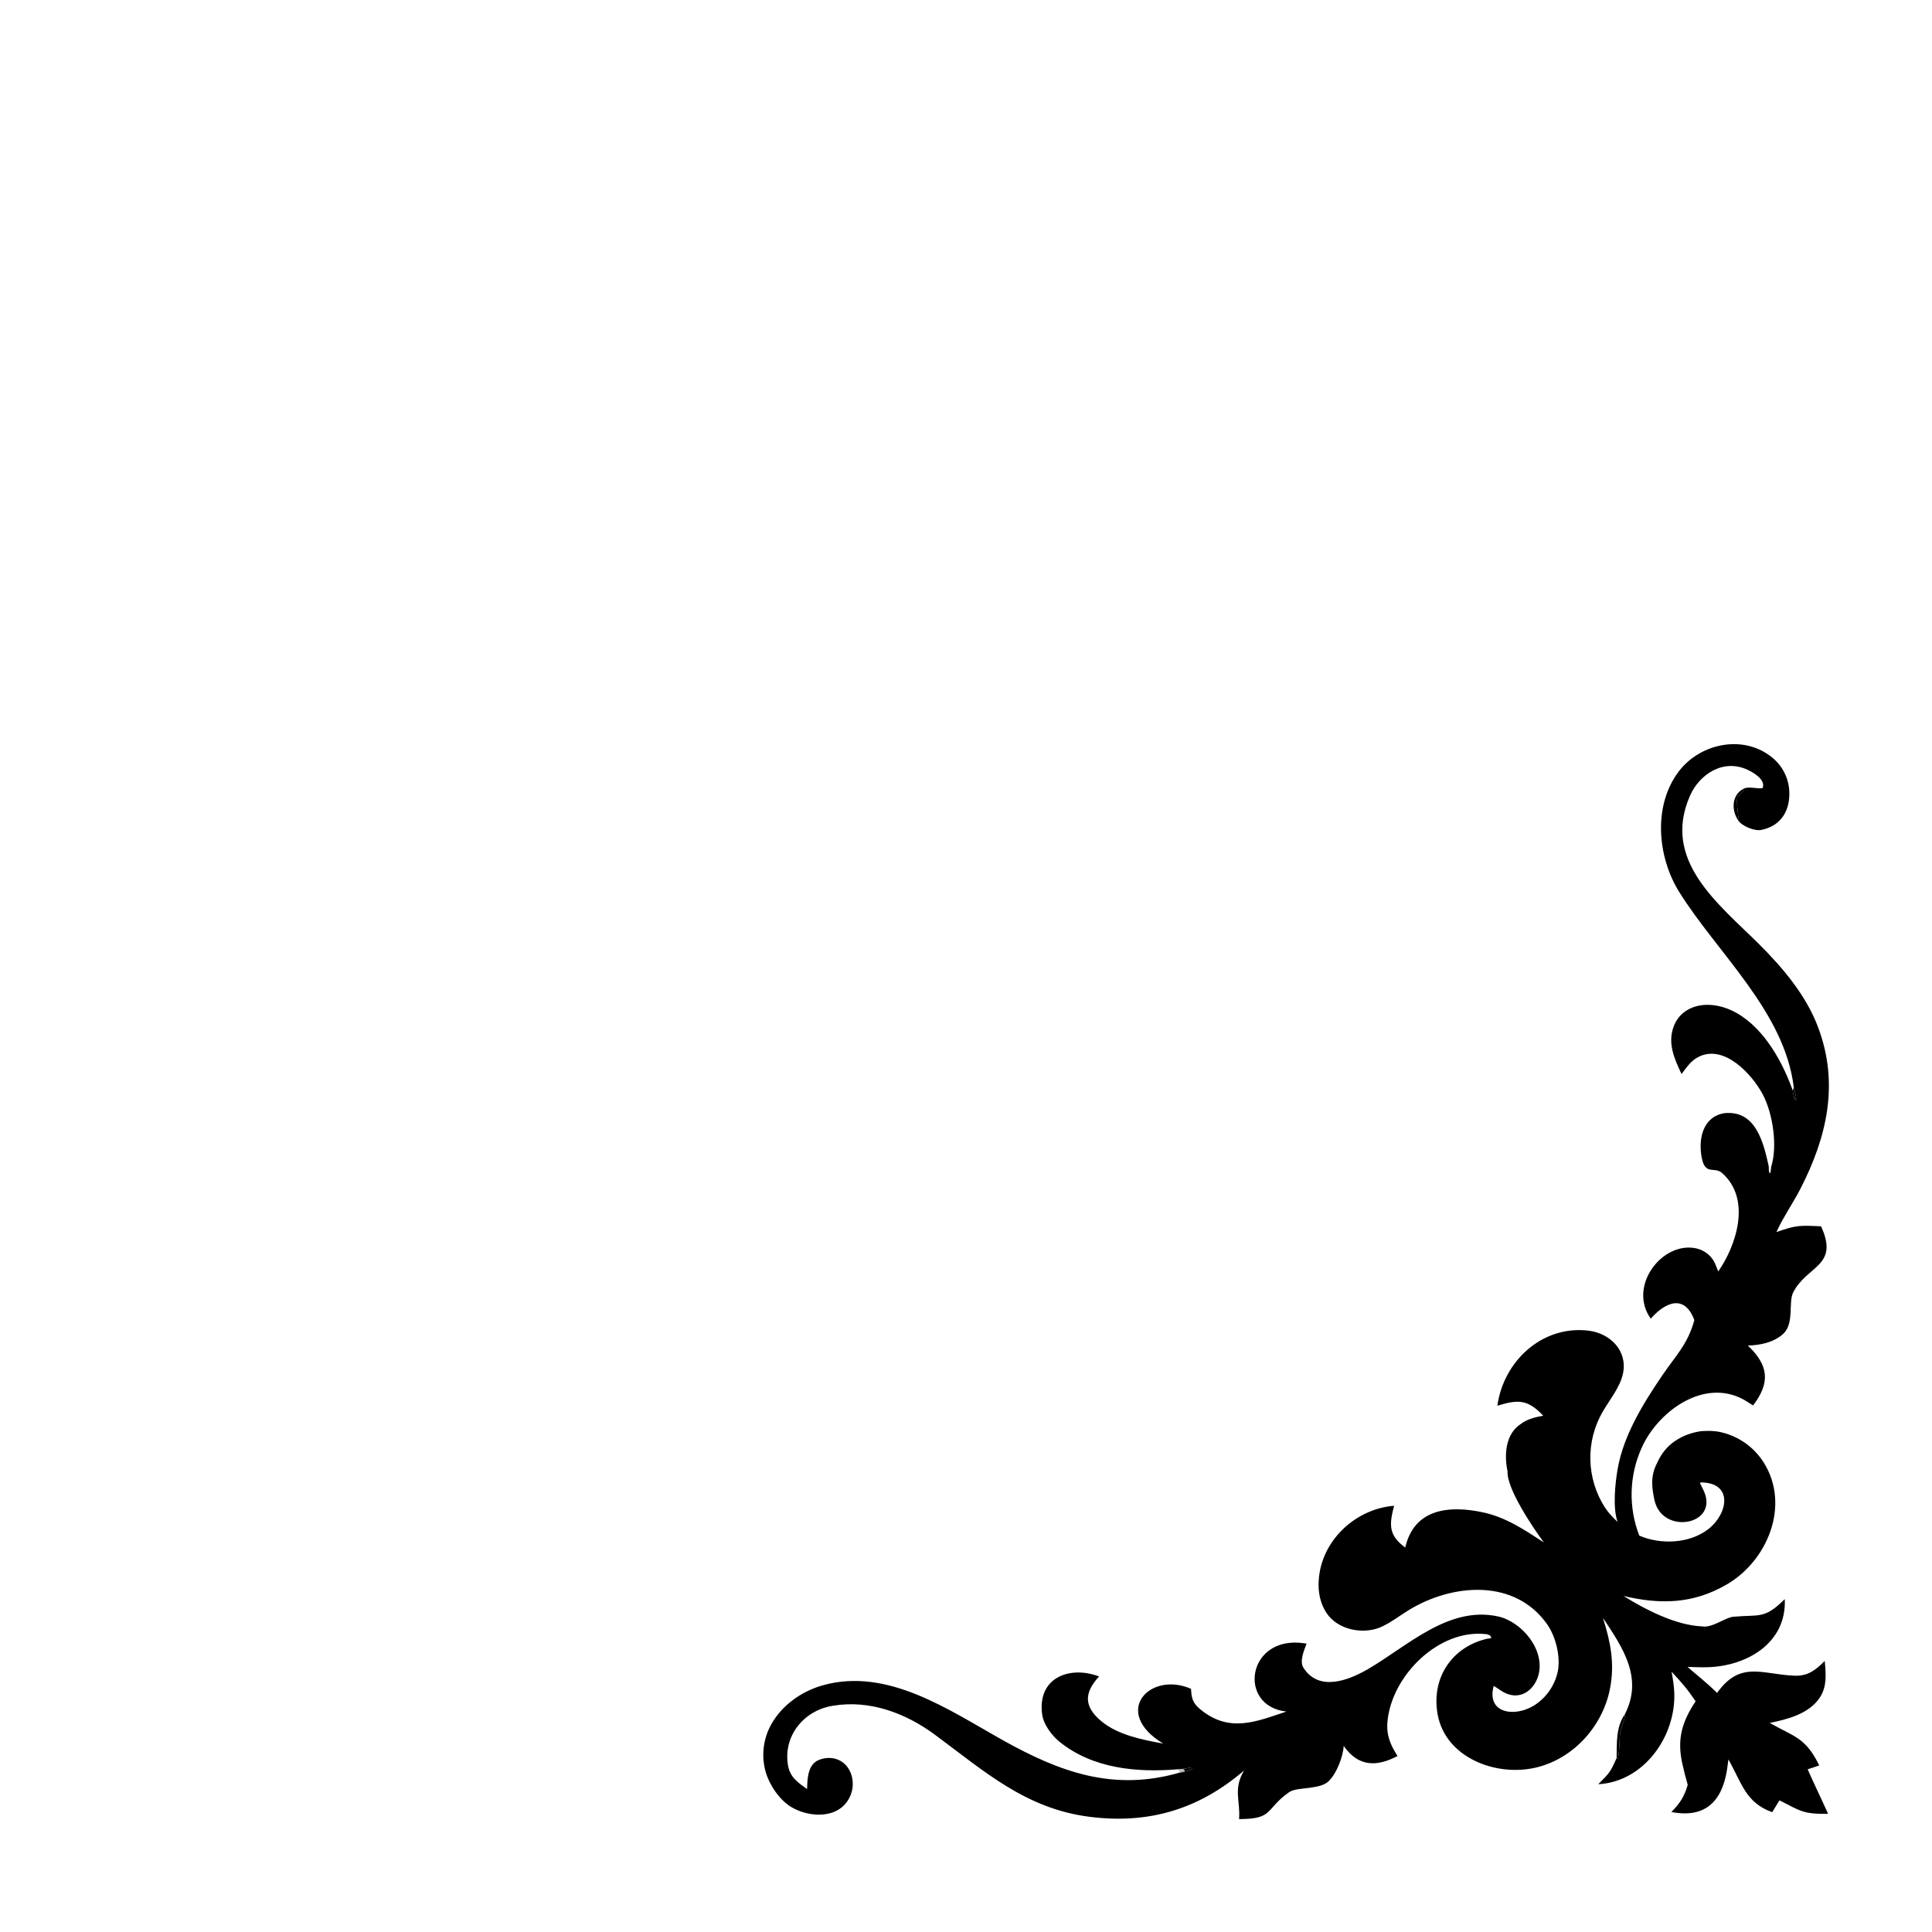
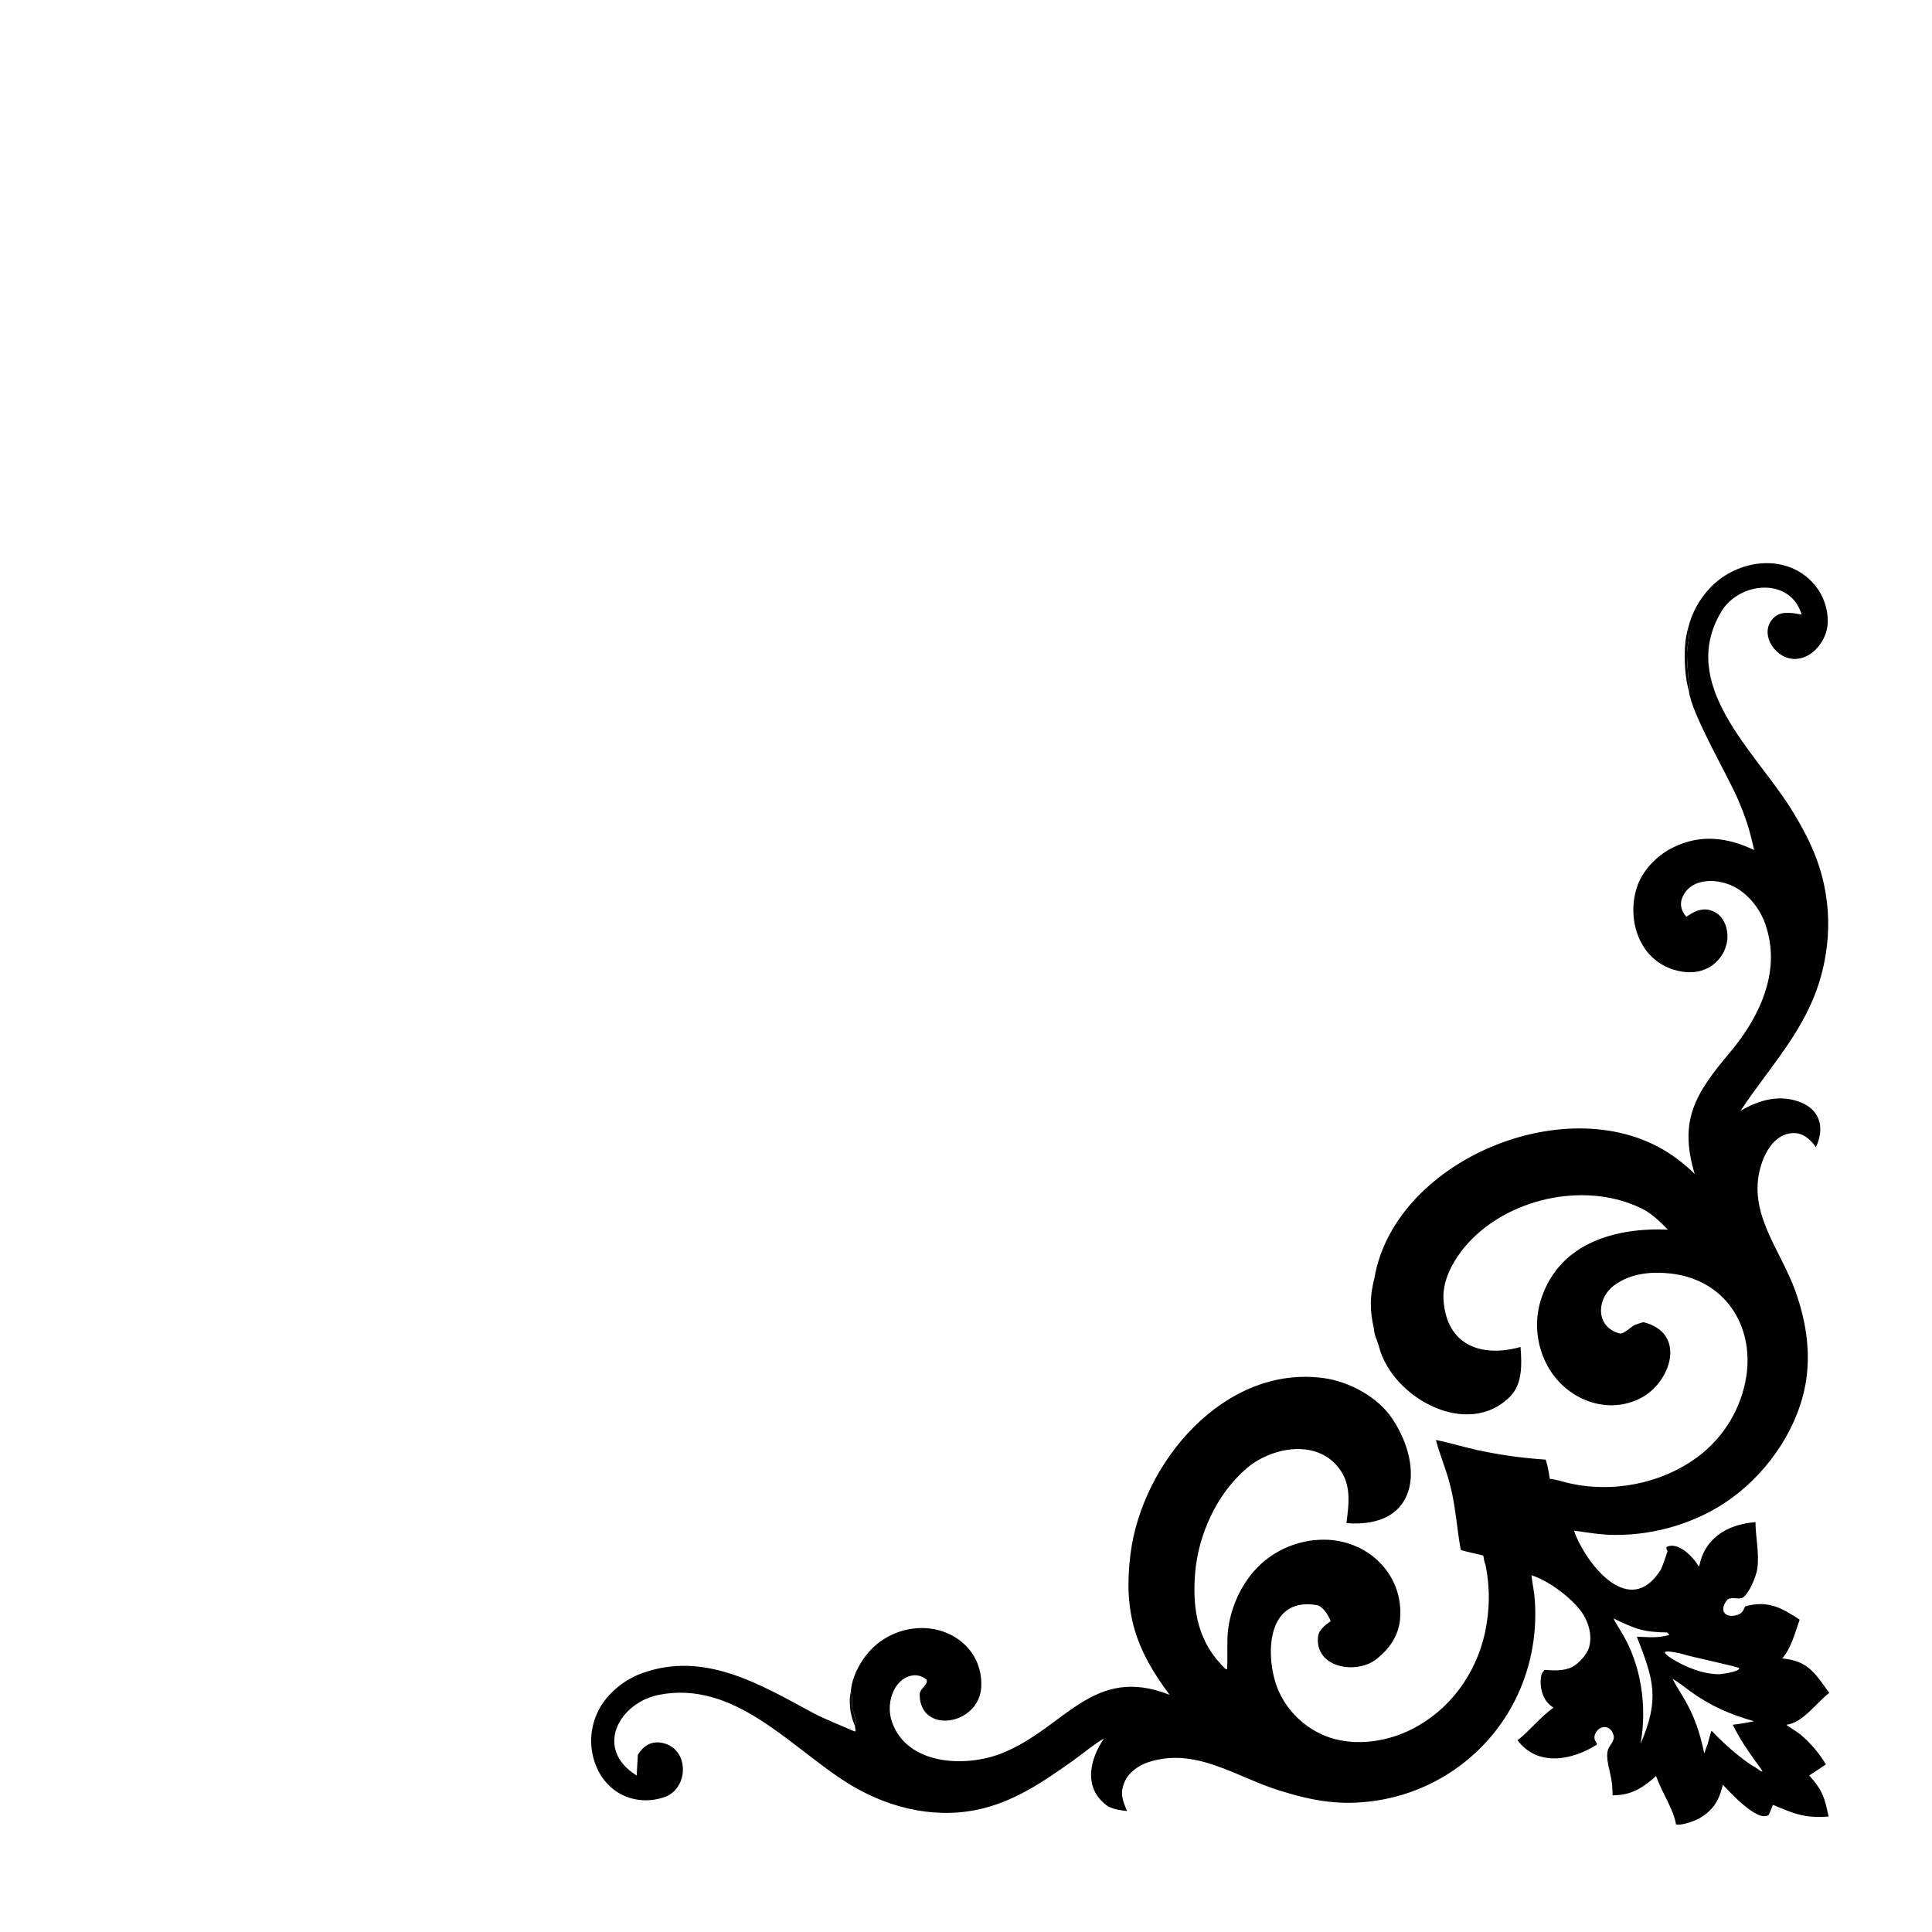
<svg xmlns="http://www.w3.org/2000/svg" width="1024" height="1024" viewBox="0 0 1024 1024">
  <g transform="translate(1024 1024) scale(-1 -1)">
-     <path d="M311.826 98.662C312.024 93.376 315.372 84.571 319.08 80.72C323.289 75.057 336.396 77.172 340.702 74.138C353.636 65.027 348.707 59.818 367.27 59.848C366.507 69.708 370.534 75.61 364.623 85.586C388.672 64.955 415.221 57.069 446.608 61.067C480.3 65.358 502.264 85.171 528.394 104.505C544.01 116.061 563.074 123.202 582.637 119.908C597.926 117.463 609.136 103.871 606.296 88.085C605.207 82.033 600.967 79.038 596.211 75.78C596.092 81.089 595.94 88.891 589.861 91.243C582.963 93.912 575.73 91.231 573.018 84.078C571.488 79.973 571.708 75.42 573.627 71.481C579.276 59.888 594.58 60.461 604.288 66.042C610.658 69.703 616.05 77.678 618.117 84.639C620.594 93.133 619.562 102.266 615.25 109.992C609.526 120.287 599.067 127.63 587.865 130.764C553.442 140.397 520.864 117.511 492.226 101.52C461.846 84.555 433.562 74.4 398.598 84.52C397.389 84.594 397.228 84.7 396.033 85.052C394.56 85.422 393.555 85.687 392.134 86.176L392.353 87.339C393.963 86.996 395.371 86.634 397.014 86.483C398.042 86.421 398.853 86.381 399.879 86.232C421.588 84.433 444.789 86.623 462.336 100.748C466.479 104.083 470.858 109.931 471.601 115.121C474.411 134.756 457.16 141.377 441.466 135.448C449.149 127.057 449.941 119.818 440.307 111.753C431.562 104.433 418.446 101.855 407.486 99.867C435.084 116.56 414.562 138.463 392.714 128.885C392.526 124.033 391.851 121.386 387.951 118.136C372.395 105.169 357.908 111.645 342.178 116.84C368.385 119.726 363.155 157.634 332.573 153.014C332.209 152.962 331.846 152.904 331.484 152.838C332.814 149.294 335.301 143.6 333.221 140.173C325.099 127.246 309.453 133.235 298.938 139.343C278.125 151.434 256.236 173.005 230.025 167.257C217.401 164.488 205 149.566 208.565 136.241C210.54 128.86 217.24 123.237 225.079 126.193C227.809 127.178 229.82 129.006 232.298 130.454C236.305 115.817 221.246 113.673 210.919 120.054C204.575 124.059 200.08 130.417 198.42 137.732C196.679 145.656 199.388 156.57 203.946 163.05C221.162 187.527 254.231 184.695 277.262 170.65C282.409 167.512 287.202 163.653 292.745 161.339C302.108 157.653 315.042 160.292 320.841 168.983C325.251 175.591 325.887 183.676 324.433 191.312C320.894 209.908 304.056 224.425 285.098 225.907C287.687 215.999 288.198 210.369 279.189 203.762C274.442 224.612 255.564 226.215 237.928 222.407C225.742 219.775 216.011 213.155 205.746 206.489C211.414 214.241 225.436 234.831 224.961 244.1C226.813 252.768 226.155 263.963 217.964 269.242C214.671 271.853 210.178 272.874 206.061 273.659C214.289 282.304 219.236 282.361 230.377 278.925C227.096 302.479 206.763 321.588 182.212 318.744C170.74 317.414 161.383 308.316 163.727 296.257C165.158 288.95 170.838 282.136 174.576 275.707C183.635 259.984 183.217 240.531 173.491 225.212C171.296 221.827 169.46 220.105 166.621 217.332C169.317 224.639 167.931 237.924 166.6 245.494C163.484 263.222 153.193 279.915 143.225 294.635C135.829 305.556 129.544 311.301 125.962 324.279C131.007 337.995 141.063 334.185 149.065 325.083C161.298 342.232 143.157 366.02 125.228 362.391C121.432 361.625 118.101 359.373 115.975 356.137C114.994 354.631 113.97 351.841 113.297 350.102C104.346 362.862 95.15 387.949 111.229 402.256C115.356 405.928 120.123 400.788 122.011 410.239C123.967 420.033 121.658 431.859 110.322 433.955C93.234 435.965 89.254 418.019 86.532 405.831C86.518 405.465 86.638 402.075 85.833 402.171C85.427 402.548 85.295 405.06 85.205 405.681C81.806 416.554 84.283 433.809 89.772 444.076C95.406 454.616 109.975 470.478 123.466 463.972C127.785 461.89 129.942 458.387 132.752 454.73C136.5 462.786 140.364 470.998 136.819 480.208C135.129 484.618 131.673 488.12 127.287 489.867C120.61 492.586 112.704 491.47 106.31 488.502C90.552 481.188 80.179 463.173 74.393 447.617C74.182 447.05 73.978 446.479 73.782 445.906C73.683 444.359 73.212 443.45 73.098 442.009L72.254 441.757L73.042 441.666L73.011 441.552L72.301 441.365C72.315 441.161 72.329 440.957 72.344 440.753C71.271 441.028 73.075 446.959 73.282 447.794C78.108 487.768 113.705 518.741 133.975 551.221C145.602 569.853 148.005 597.194 134.066 615.315C122.559 630.274 99.582 634.832 84.602 622.403C79.289 618.067 76.042 611.697 75.656 604.849C75.065 595.123 79.451 586.325 90.538 584.104C93.945 583.421 100.794 586.043 102.8 589.295C102.328 592.688 103.678 595.551 103.24 601.457C101.985 602.818 99.871 604.369 99.576 606.124C96.863 607.239 92.873 605.809 89.812 606.261C87.96 610.658 94.522 614.51 97.854 616.046C110.744 621.986 123.329 613.564 128.318 602.136C143.307 567.797 113.251 545.047 91.712 523.632C78.963 510.957 66.564 496.246 60.299 479.319C49.129 449.516 55.681 421.303 69.753 393.889C73.49 386.609 78.911 378.797 82.167 371.589L82.434 370.982C71.838 374.716 70.121 374.533 58.8 374.028C49.001 352.714 66.326 353.363 73.6 338.931C76.182 333.809 72.99 322.624 78.683 317.204C83.691 312.437 91.196 310.994 97.606 310.827C86.573 300.385 85.583 291.217 94.828 279.084C96.953 280.483 99.501 282.121 101.813 283.182C122.547 292.697 145.629 275.143 153.848 256.701C160.529 241.962 160.993 225.154 155.135 210.069C143.713 205.179 128.47 205.827 118.484 213.587C108.164 221.608 105.118 238.27 122.644 238.294L122.958 237.893C122.267 236.542 121.601 235.179 120.96 233.803C112.645 215.641 143.106 210.06 147.148 229.098C148.614 236.004 149.18 241.94 145.766 248.439C142.534 255.846 137.287 260.66 129.766 263.566C127.369 264.474 124.879 265.111 122.34 265.464C118.378 265.639 115.861 265.773 111.9 264.908C102.435 262.76 94.222 256.916 89.091 248.678C75.063 226.145 87.118 196.845 108.721 184.242C126.543 173.845 143.928 173.464 163.527 178.108C151.934 170.923 136 162.61 121.948 161.989C116.578 160.967 109.592 166.713 105.327 167.094C91.173 168.356 88.903 165.673 78.036 176.432C76.997 153.076 98.163 140.9 119.046 140.331C122.532 140.236 126.084 140.397 129.571 140.51C123.73 135.384 119.492 132.235 113.913 126.716C101.566 143.985 90.233 136.559 72.888 135.848C65.698 135.554 61.592 138.911 56.859 143.667C56.247 136.841 55.529 130.038 59.589 124.066C65.385 115.541 76.593 112.748 85.996 110.809C73.299 103.536 67.072 103.297 59.755 88.28C61.617 87.581 63.971 86.878 65.898 86.242C62.573 78.598 58.543 70.411 55.074 62.629C68.541 62.485 69.566 64.1 80.849 69.788C82.11 67.684 83.389 65.591 84.686 63.508C98.721 68.485 100.747 78.782 107.897 91.465C108.125 89.549 108.388 87.638 108.689 85.732C111.401 68.962 120.505 60.158 138.158 63.613C133.638 68.118 131.269 71.749 129.468 77.996C130.626 81.937 131.633 85.921 132.489 89.939C135.145 102.729 132.319 111.674 125.284 122.295C129.627 128.716 132.73 132.282 138.029 137.982C137.375 134.457 136.799 130.879 136.623 127.303C135.474 103.895 152.633 79.614 176.894 78.324C170.986 84.282 170.615 84.416 167.162 92.218C166.943 92.002 166.926 91.9 166.695 91.876C165.766 92.841 165.59 102.407 165.422 104.503C165.111 108.377 162.751 111.893 162.74 115.503C153.032 134.688 163.745 150.504 174.407 166.49C170.429 153.806 168.09 142.65 170.613 129.258C174.555 108.341 191.357 90.381 212.424 86.64C233.656 82.87 259.405 93.846 262.309 117.195C264.798 135.653 253.904 151.145 235.992 155.391C234.817 155.661 234.833 155.281 233.515 155.948L234.077 156.978C234.614 157.317 235.319 157.747 235.972 157.828C261.368 160.996 286.569 135.703 288.632 111.347C289.234 104.237 287.028 99.146 283.279 93.277C294.583 87.315 304.202 87.659 311.826 98.662Z" fill="{{foreground | darken(0.30)}}" />
-     <path fill="{{foreground | darken(0.30)}}" d="M392.353 87.339C391.754 87.437 389.404 87.993 388.965 87.674C389.205 86.918 391.445 86.369 392.134 86.176L392.353 87.339Z" />
-     <path d="M162.74 115.503C162.751 111.893 165.111 108.377 165.422 104.503C165.59 102.407 165.766 92.841 166.695 91.876C166.926 91.9 166.943 92.002 167.162 92.218C167.013 100.312 167.589 108.55 162.74 115.503Z" fill="{{foreground | darken(0.30)}}" />
-     <path d="M102.8 589.295C106.377 594.682 106.168 602.542 100.034 605.875L99.576 606.124C99.871 604.369 101.985 602.818 103.24 601.457C103.678 595.551 102.328 592.688 102.8 589.295Z" fill="{{foreground | darken(0.30)}}" />
-     <path fill="{{foreground | darken(0.30)}}" fill-opacity="0.984" d="M73.282 447.794C73.075 446.959 71.271 441.028 72.344 440.753C72.329 440.957 72.315 441.161 72.301 441.365L73.011 441.552L73.042 441.666L72.254 441.757L73.098 442.009C73.212 443.45 73.683 444.359 73.782 445.906L73.282 447.794Z" />
-     <path fill="{{foreground | darken(0.30)}}" fill-opacity="0.988" d="M396.033 85.052C396.252 86.002 396.2 85.916 397.014 86.483C395.371 86.634 393.963 86.996 392.353 87.339L392.134 86.176C393.555 85.687 394.56 85.422 396.033 85.052Z" />
-     <path fill="{{foreground | darken(0.30)}}" fill-opacity="0.275" d="M396.033 85.052C397.228 84.7 397.389 84.594 398.598 84.52C398.776 85.587 399.018 85.604 399.879 86.232C398.853 86.381 398.042 86.421 397.014 86.483C396.2 85.916 396.252 86.002 396.033 85.052Z" />
-     <path fill="{{foreground | darken(0.30)}}" fill-opacity="0.067" d="M85.205 405.681C85.295 405.06 85.427 402.548 85.833 402.171C86.638 402.075 86.518 405.465 86.532 405.831L85.205 405.681Z" />
+     <path d="M110.874 78.073C111.025 77.42 111.188 76.769 111.363 76.122C113.309 68.941 116.547 64.224 123.158 60.339C125.667 58.864 132.949 56.264 135.689 57.018C136.89 64.887 143.04 73.667 146.246 82.646C153.421 76.346 159.344 72.411 169.294 72.451L169.368 74.975C169.449 78.994 170.123 82.005 170.994 85.858C171.732 89.121 172.573 92.665 171.93 95.944C171.415 98.571 168.057 101.191 168.71 104.055C169.268 105.798 169.942 107.36 171.704 108.211C175.95 110.263 180.821 104.503 178.154 100.709C177.558 99.86 177.703 100.254 177.634 99.297C190.772 91.023 208.902 87.372 219.67 101.6C212.911 106.895 208.454 113.142 200.594 118.963C206.421 122.175 208.419 130.128 206.969 136.502C206.871 136.932 205.59 138.932 205.244 138.907C200.397 138.547 195.228 138.28 190.721 140.434C187.247 142.367 182.877 146.915 181.735 150.967C180.23 156.308 181.453 161.76 183.872 166.578C188.312 175.419 203.123 186.347 212.292 189.075C211.79 184.623 210.836 180.416 210.517 175.892C207.816 137.613 226.114 101.687 259.129 82.183C270.092 75.73 282.198 71.455 294.783 69.594C313.475 66.833 327.741 69.354 346.009 75.034C368.914 82.155 390.431 98.315 415.551 89.942C420.668 88.236 425.926 84.439 428.01 79.433C430.548 73.335 428.929 69.616 426.645 64.11C430.281 64.56 434.782 65.054 437.688 67.294C450.109 76.869 446.153 92.04 438.845 102.606C444.659 99.178 449.936 94.612 455.453 90.702C471.187 79.514 486.982 68.711 506.264 64.763C530.608 59.778 555.627 66.562 576.255 79.878C606.168 99.189 635.168 133.418 674.684 125.713C695.852 121.586 709.414 97.151 686.536 82.927L685.947 93.832C682.792 99.179 677.985 101.743 671.786 99.935C658.419 96.037 659.181 75.904 671.76 71.534C686.447 66.432 701.691 72.927 707.834 87.474C711.617 96.346 711.612 106.379 707.821 115.248C703.618 125.267 693.95 133.414 683.987 137.063C650.959 149.159 621.473 131.465 593.36 116.266C587.589 113.146 577.115 108.935 570.873 106.246L570.494 106.737L570.882 109.22L570.565 109.871C569.652 111.605 571.387 115.389 571.974 117.27C573.076 120.798 571.917 123.805 573.006 127.537C572.529 136.015 566.752 145.857 560.484 151.472C553.051 158.132 543.282 161.577 533.316 161.052C516.911 160.071 503.239 147.799 503.901 130.222C504.685 109.429 536.574 104.387 536.571 126.046C536.57 128.86 531.918 131.154 532.874 133.766C539.123 138.814 546.811 134.88 550.105 128.374C552.725 123.091 553.14 116.984 551.259 111.396C543.262 88.351 512.335 87.099 493.114 94.69C459.579 107.933 444.975 141.88 404.074 125.704C422.333 149.984 428.675 169.705 424.803 200.415C418.696 248.849 375.029 300.799 322.338 293.58C308.681 291.678 293.601 283.449 285.994 271.972C268.907 246.193 272.526 213.763 310.346 216.706C309.05 227.195 307.571 237.4 314.679 246.272C326.73 261.453 350.253 256.924 363.349 245.685C379.078 232.186 388.96 210.537 390.575 189.996C392.12 170.353 388.968 153.109 374.258 139.265L373.581 139.365C373.332 144.842 373.598 150.02 373.435 155.481C373.005 169.886 366.417 185.209 355.654 195.054C346.002 203.826 333.28 208.437 320.249 207.887C297.646 206.807 279.692 188.451 281.988 165.396C282.84 156.838 287.653 150.082 294.237 144.795C305.026 136.131 327.183 140.015 325.409 156.544C325.031 160.063 321.768 162.641 318.705 164.73L318.956 165.354C320.111 168.155 322.987 172.734 326.071 173.265C354.545 178.166 353.458 142.31 345.728 126.504C340.41 115.562 330.981 107.167 319.497 103.15C305.316 98.331 288.65 100.855 275.502 107.576C255.48 117.81 241.892 136.614 236.975 158.374C234.361 170.899 234.15 182.168 236.666 194.692C237.376 196.399 237.508 197.721 237.817 199.528C241.458 200.494 246.453 201.452 249.737 202.45C251.706 212.912 252.093 221.759 254.438 232.732C256.832 243.939 260.239 250.799 262.946 260.794C255.589 259.314 248.18 257.018 240.744 255.371C228.883 252.829 216.851 251.159 204.746 250.375C203.559 246.611 203.204 244.118 202.574 240.191L201.607 240.075C199.03 239.74 196.044 238.769 193.469 238.142C170.121 232.448 143.709 237.302 124.13 251.871C110.201 262.258 100.935 277.722 98.345 294.903C94.5 322.172 110.194 345.636 138.199 348.966C148.35 350.174 159.319 349.206 167.763 343.216C177.813 336.513 178.931 320.639 165.434 317.227C163.447 316.724 159.093 321.269 157.076 321.911C155.593 322.485 154.443 322.83 152.92 323.22C129.599 317.36 138.456 290.994 154.638 282.837C173.44 273.358 195.58 283.246 204.551 301.536C210.053 312.5 210.841 325.236 206.733 336.795C196.616 365.418 167.471 373.453 139.967 372.264C144.368 376.682 148.492 380.839 154.194 383.608C182.754 397.509 221.64 389.584 243.79 367.317C251.934 359.129 259.662 346.98 258.919 335.179C257.371 310.604 238.454 304.397 218.078 310.073C217.401 300.975 216.989 290.615 223.456 283.973C245.849 260.973 286.06 282.988 293.119 310.275C293.988 313.634 295.671 316.248 295.769 319.689C298.057 329.616 298.026 336.699 295.51 346.759C284.366 410.942 187.715 449.565 135.071 409.751C132.299 407.655 128.062 404.252 125.778 401.743C134.444 430.572 125.172 444.685 106.897 466.429C91.674 484.541 80.213 508.449 87.762 532.324C90.266 541.096 96.523 549.552 104.621 553.869C113.103 558.39 126.889 559.124 131.905 549.219C134.008 545.065 133.088 541.42 130.214 538.09C126.429 540.611 122.827 542.752 118.109 541.71C110.079 539.937 107.182 530.748 108.875 523.694C110.105 518.45 113.465 513.957 118.147 511.293C123.937 508.037 130.412 508.084 136.681 509.976C154.957 515.437 161.765 535.956 156.631 553.021C153.792 562.459 145.918 570.581 137.189 574.863C122.602 582.019 108.523 580.227 94.264 573.459C96.695 584.427 98.633 590.484 103.006 600.665C108.301 612.99 127.6 645.86 128.838 657.733C127.466 662.308 128.907 661.168 129.135 664.76C129.394 668.856 129.854 673.441 129.859 677.502C129.866 682.153 127.93 686.268 129.368 690.694C127.368 699.186 123.054 706.959 116.905 713.149C102.826 727.267 78.379 730.845 63.722 715.708C58.031 709.827 54.981 701.88 55.276 693.701C55.584 684.976 63.316 674.274 73.397 674.757C83.971 675.263 92.44 689.56 83.121 697.249C79.464 700.266 73.563 699.088 69.101 698.258C75.008 718.292 102.209 715.828 111.781 699.66C134.665 661.005 94.12 626.092 75.121 595.929C66.841 582.784 60.139 569.513 57.042 554.23C54.617 542.415 54.364 530.256 56.295 518.351C61.89 482.943 82.756 463.325 101.516 435.228C91.694 440.993 80.553 444.25 69.354 439.641C58.857 435.321 56.958 425.716 61.532 415.935C63.839 419.353 67.547 422.95 71.869 423.359C82.376 424.354 88.406 414.15 90.887 405.396C97.819 380.932 80.244 361.56 72.525 339.985C67.115 324.935 64.42 309.385 66.56 293.392C70.043 268.531 85.934 244.801 106.065 230.06C123.721 217.132 146.362 210.279 168.25 210.457C175.445 210.515 182.626 211.706 189.706 212.744C189.422 211.808 189.094 210.886 188.722 209.982C181.991 193.941 160.366 166.633 144.155 191.394C142.768 193.513 141.055 199.308 140.16 201.907C140.805 203.18 140.721 202.668 140.786 204.012C134.601 207.296 126.464 198.67 123.626 193.739C123.515 193.924 123.404 194.108 123.293 194.293C120.514 207.983 109.49 215.986 93.554 217.243C93.559 209.505 91.44 200.724 92.585 192.551C93.123 188.715 96.984 178.875 100.722 176.977C102.882 176.306 107.024 177.908 108.659 175.872C113.103 170.338 109.578 165.908 102.924 168.147C100.531 168.952 99.966 170.52 99.033 172.592C87.058 175.943 79.761 171.917 70.16 165.554C72.519 158.717 74.705 150.265 79.395 145.005C78.421 144.895 77.451 144.764 76.483 144.614C64.863 142.816 60.872 135.556 54.468 126.722C60.974 121.816 68.566 110.728 77.166 109.843C76.995 109.473 70.971 105.721 69.726 104.691C64.382 100.182 59.823 94.819 56.234 88.819L65.057 82.958C58.097 75.183 56.867 71.291 54.817 61.195C67.584 60.261 72.734 62.565 84.326 67.406C85.062 65.465 85.699 63.895 86.567 62.011C92.53 57.947 107.16 74.229 110.874 78.073ZM94.372 111.734C107.078 115.284 117.669 119.974 128.405 127.786C132.094 130.471 133.414 131.743 137.486 134.207C135.489 130.155 133.928 128.032 131.674 124.187C125.927 114.385 122.999 105.701 120.703 94.617C120.175 96.121 119.63 97.967 118.964 99.374C118.699 100.391 117.314 105.777 116.944 106.457L116.754 106.554C116.477 106.344 116.063 105.863 115.758 105.572C110.606 100.048 100.015 90.682 93.487 87.202C93.109 86.872 93.15 86.896 92.701 86.666C92.09 86.204 90.808 85.057 90.041 85.117L89.915 85.317C90.234 85.956 93.241 90.028 93.809 90.815C98.334 97.08 102.126 102.901 105.627 109.845C101.535 110.304 98.365 110.86 94.372 111.734ZM112.32 136.653C110.622 136.875 102.405 137.891 102.144 139.772C102.605 140.701 129.339 146.121 133.174 147.608C135.945 148.124 147.02 150.814 138.205 145.1C131.103 140.496 120.897 136.407 112.32 136.653ZM168.831 166.203C167.629 163.762 165.998 161.177 164.568 158.839C154.054 141.644 150.913 119.424 154.474 99.675C144.25 123.531 147.457 133.607 156.463 156.529C149.736 156.268 145.633 155.703 139.092 157.447L140.288 158.762C153.362 158.94 157.106 160.616 168.831 166.203Z" fill="{{foreground | darken(0.30)}}" />
+     <path fill="{{foreground | darken(0.30)}}" d="M131.275 159.533C133.947 158.549 136.261 157.5 139.092 157.447L140.288 158.762C137.612 159.088 134.986 159.404 132.406 160.186L131.869 160.345L131.275 159.533Z" />
+     <path fill="{{foreground | darken(0.30)}}" d="M131.869 160.345C131.379 160.43 130.588 160.728 130.147 160.342C130.134 160.296 130.115 160.259 130.136 160.21C130.293 159.852 131.048 159.633 131.275 159.533L131.869 160.345Z" />
+     <path d="M129.368 690.694C127.93 686.268 129.866 682.153 129.859 677.502C129.854 673.441 129.394 668.856 129.135 664.76C128.907 661.168 127.466 662.308 128.838 657.733C131.457 666.651 131.977 681.767 129.368 690.694Z" fill="{{foreground | darken(0.30)}}" />
+     <path d="M573.006 127.537C571.917 123.805 573.076 120.798 571.974 117.27C571.387 115.389 569.652 111.605 570.565 109.871L570.882 109.22L571.567 110.955C573.441 115.835 574.271 122.441 573.006 127.537Z" fill="{{foreground | darken(0.30)}}" />
  </g>
</svg>
